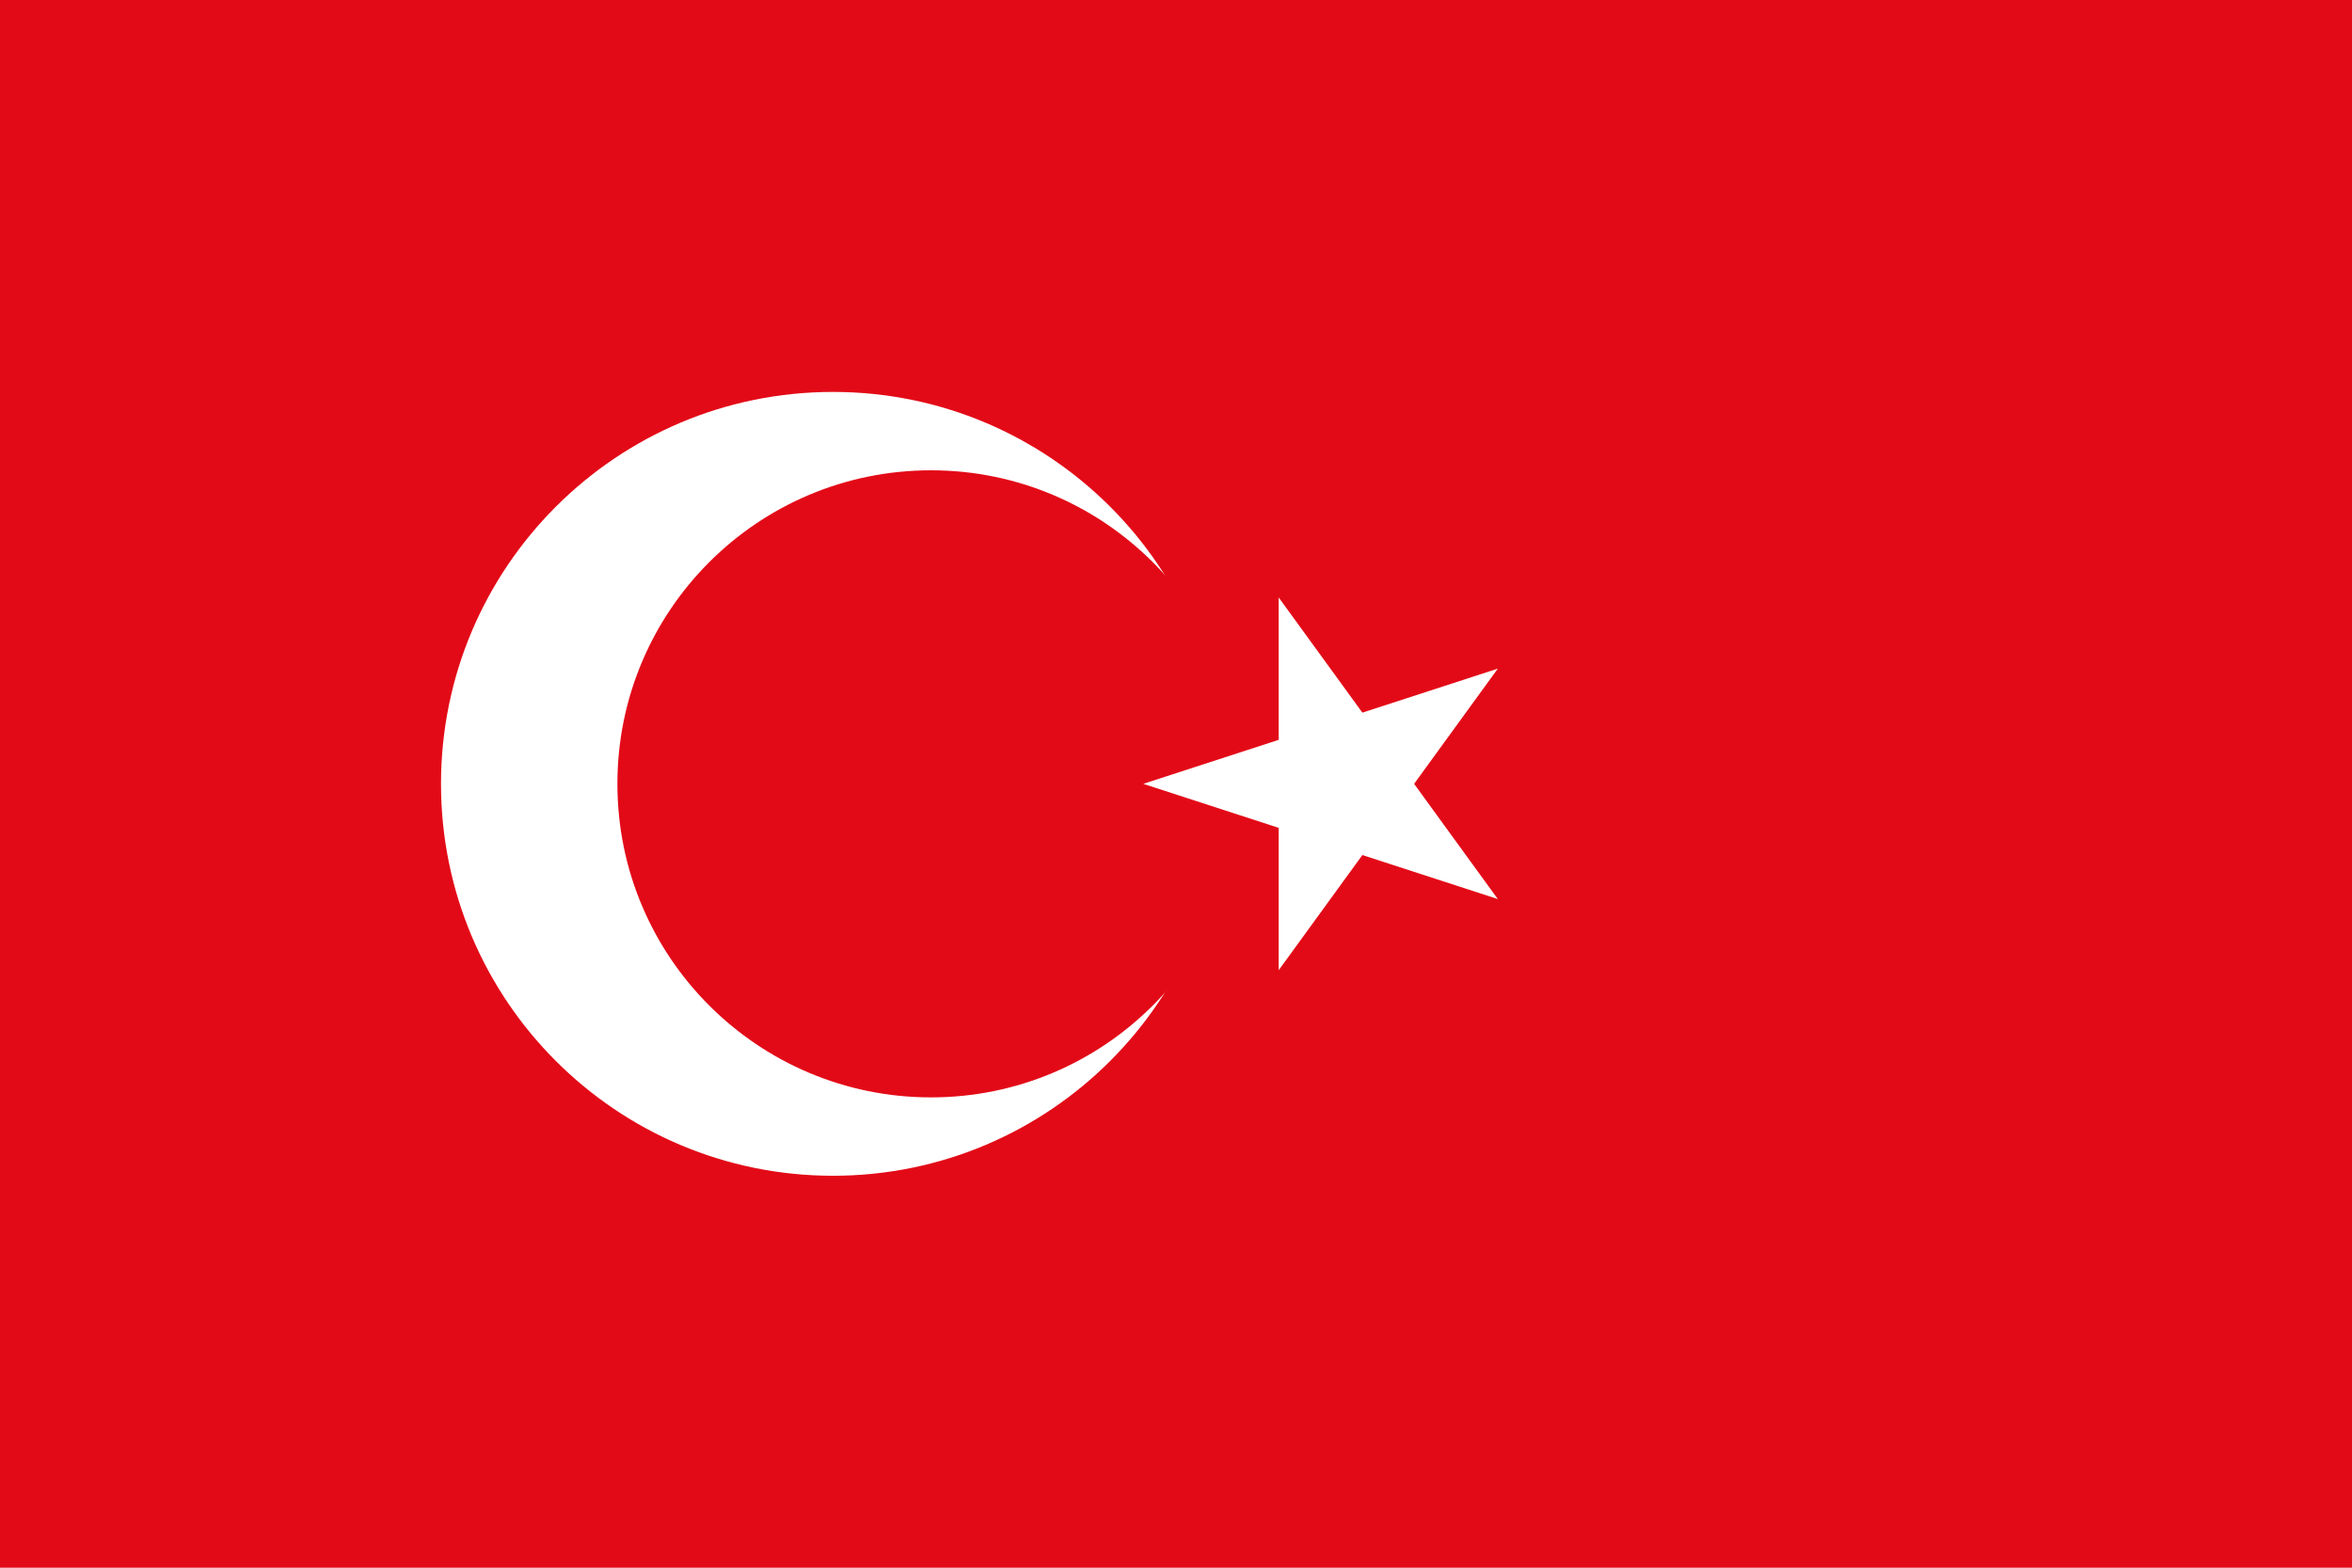
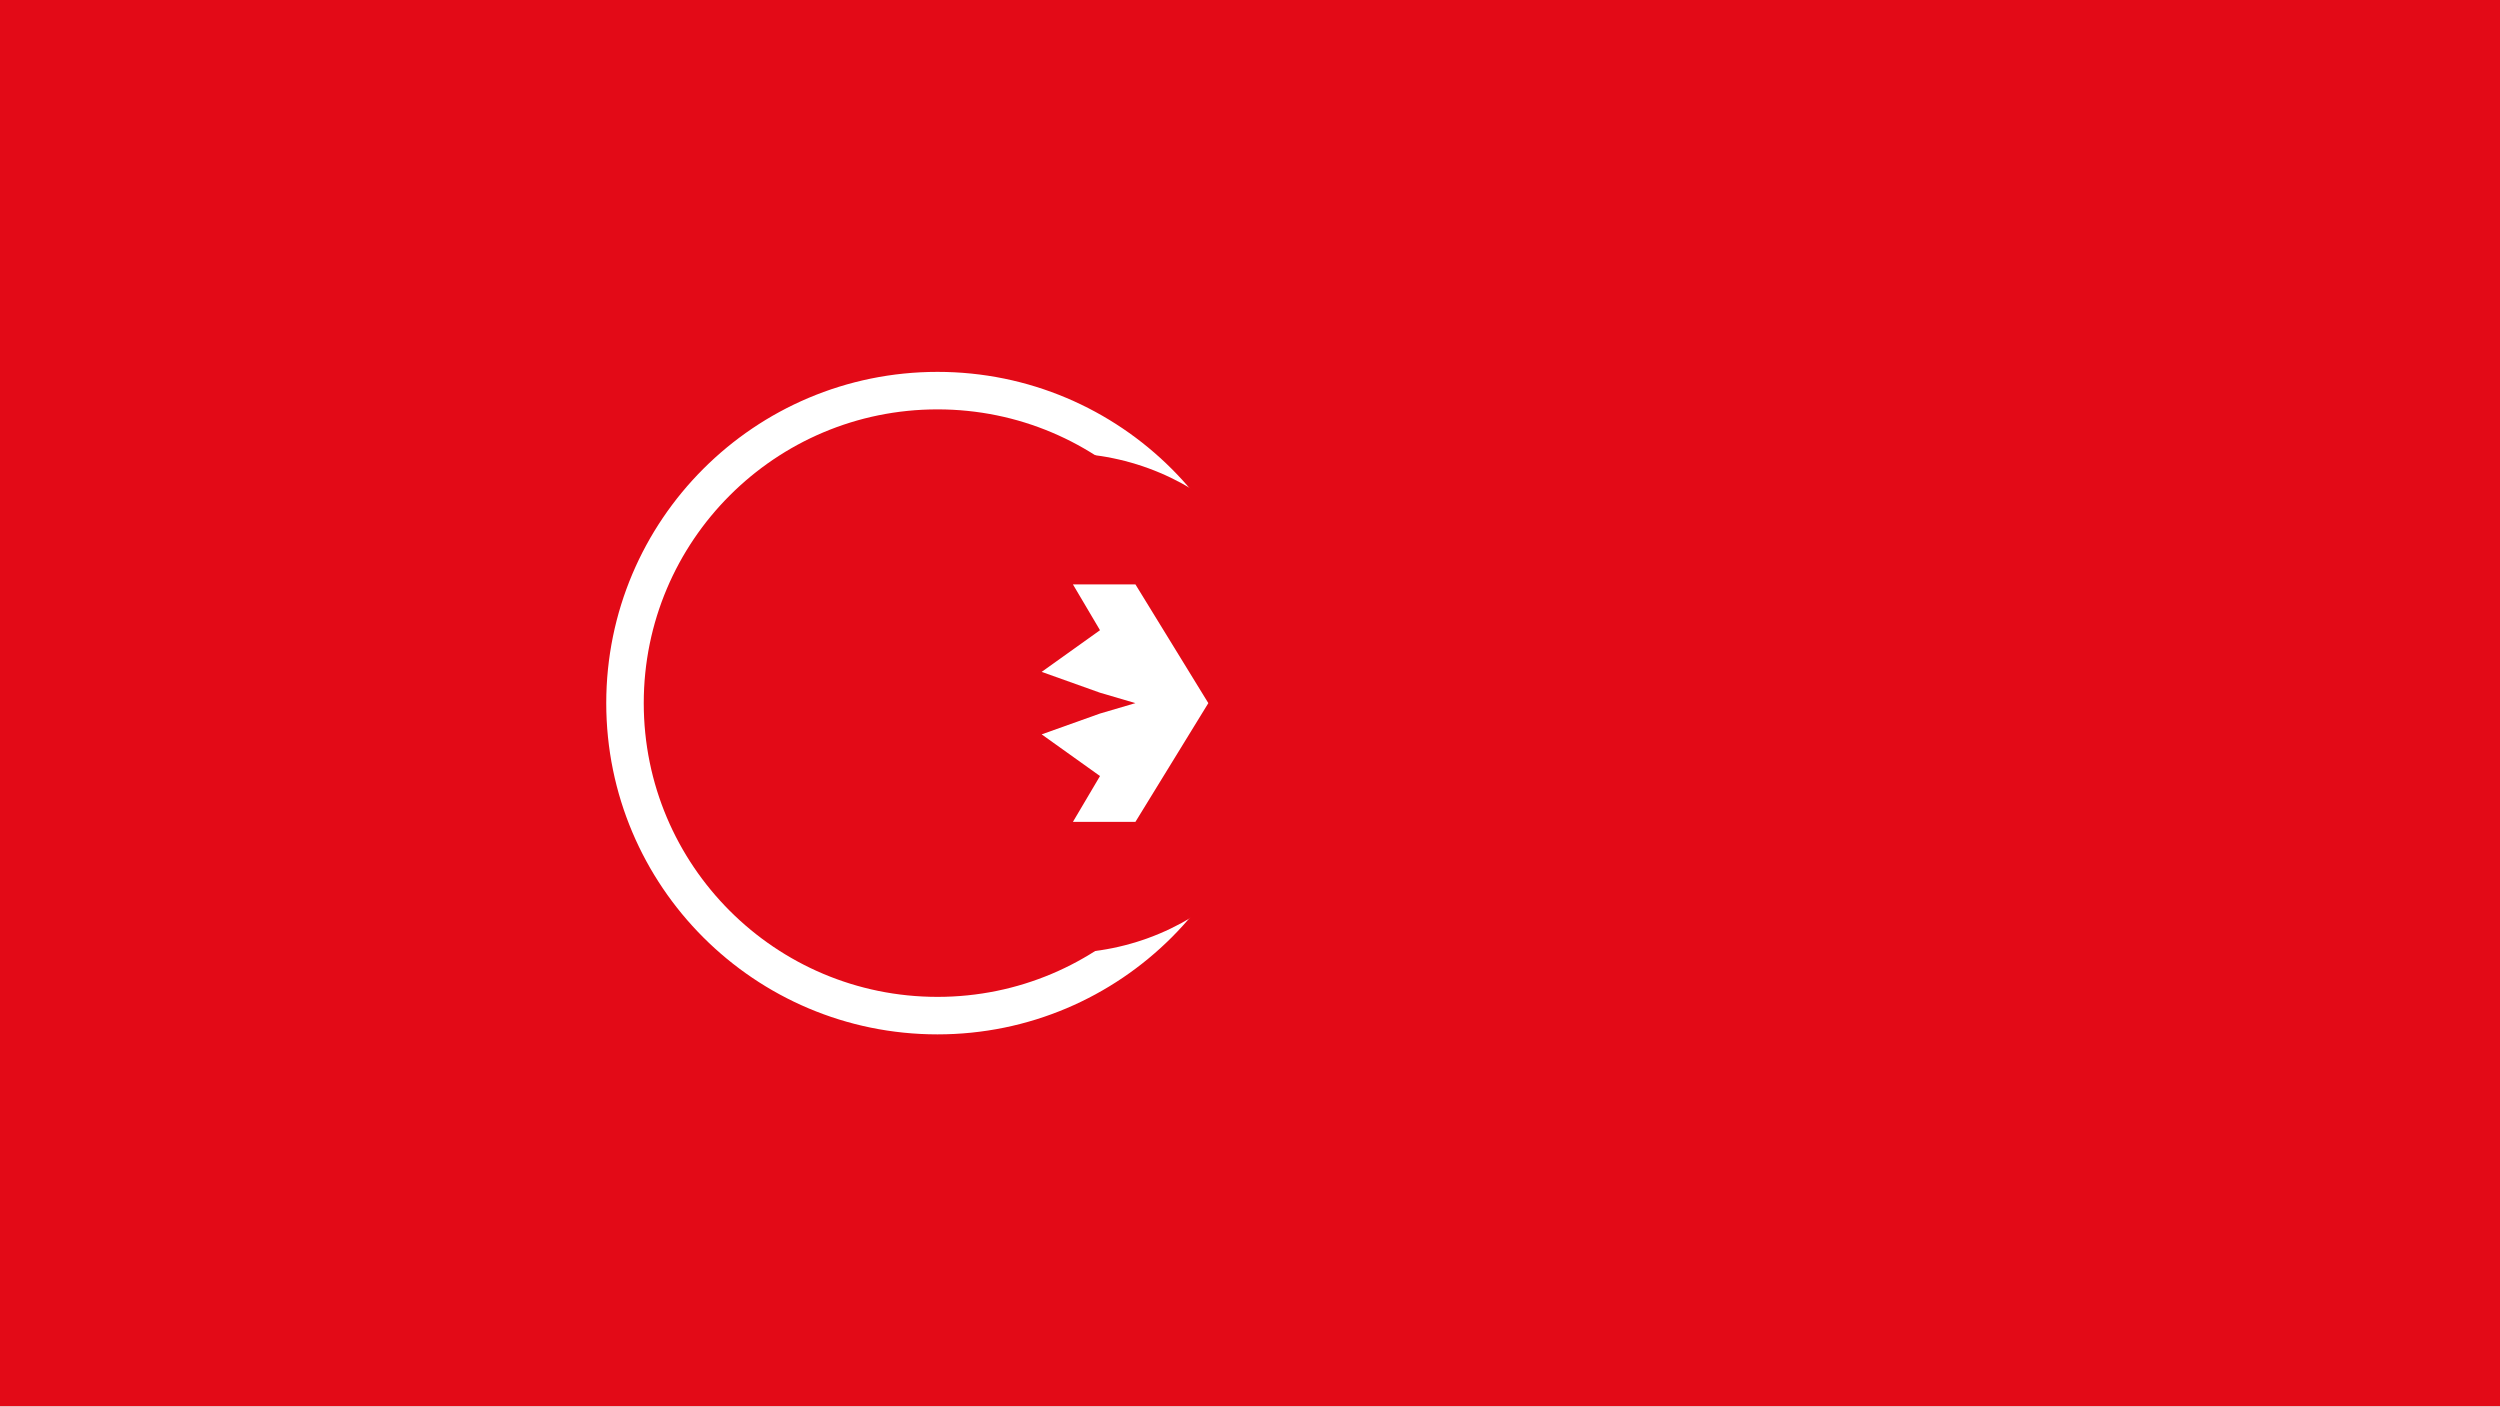
- <svg xmlns="http://www.w3.org/2000/svg" viewBox="0 0 12 8">
-   <path fill="#E30A17" d="M0 0h12v8H0z" />
-   <circle cx="4.25" cy="4" r="2" fill="#fff" />
-   <circle cx="4.75" cy="4" r="1.6" fill="#e30a17" />
-   <path fill="#fff" d="M5.833 4l1.809 .588-1.118-1.539v1.902l1.118-1.539z" />
+ <svg xmlns="http://www.w3.org/2000/svg" viewBox="0 0 1200 675" width="1200" height="675">
+   <rect width="1200" height="675" fill="#E30A17" />
+   <g transform="translate(450,337.5)">
+     <circle r="150" fill="none" stroke="#FFFFFF" stroke-width="18" />
+     <circle r="120" fill="#E30A17" transform="translate(60,0)" />
+     <polygon points="130,0 95,-57 65,-57 78,-35 50,-15 78,-5 95,0 78,5 50,15 78,35 65,57 95,57" fill="#FFFFFF" transform="translate(0,0)" />
+   </g>
</svg>
